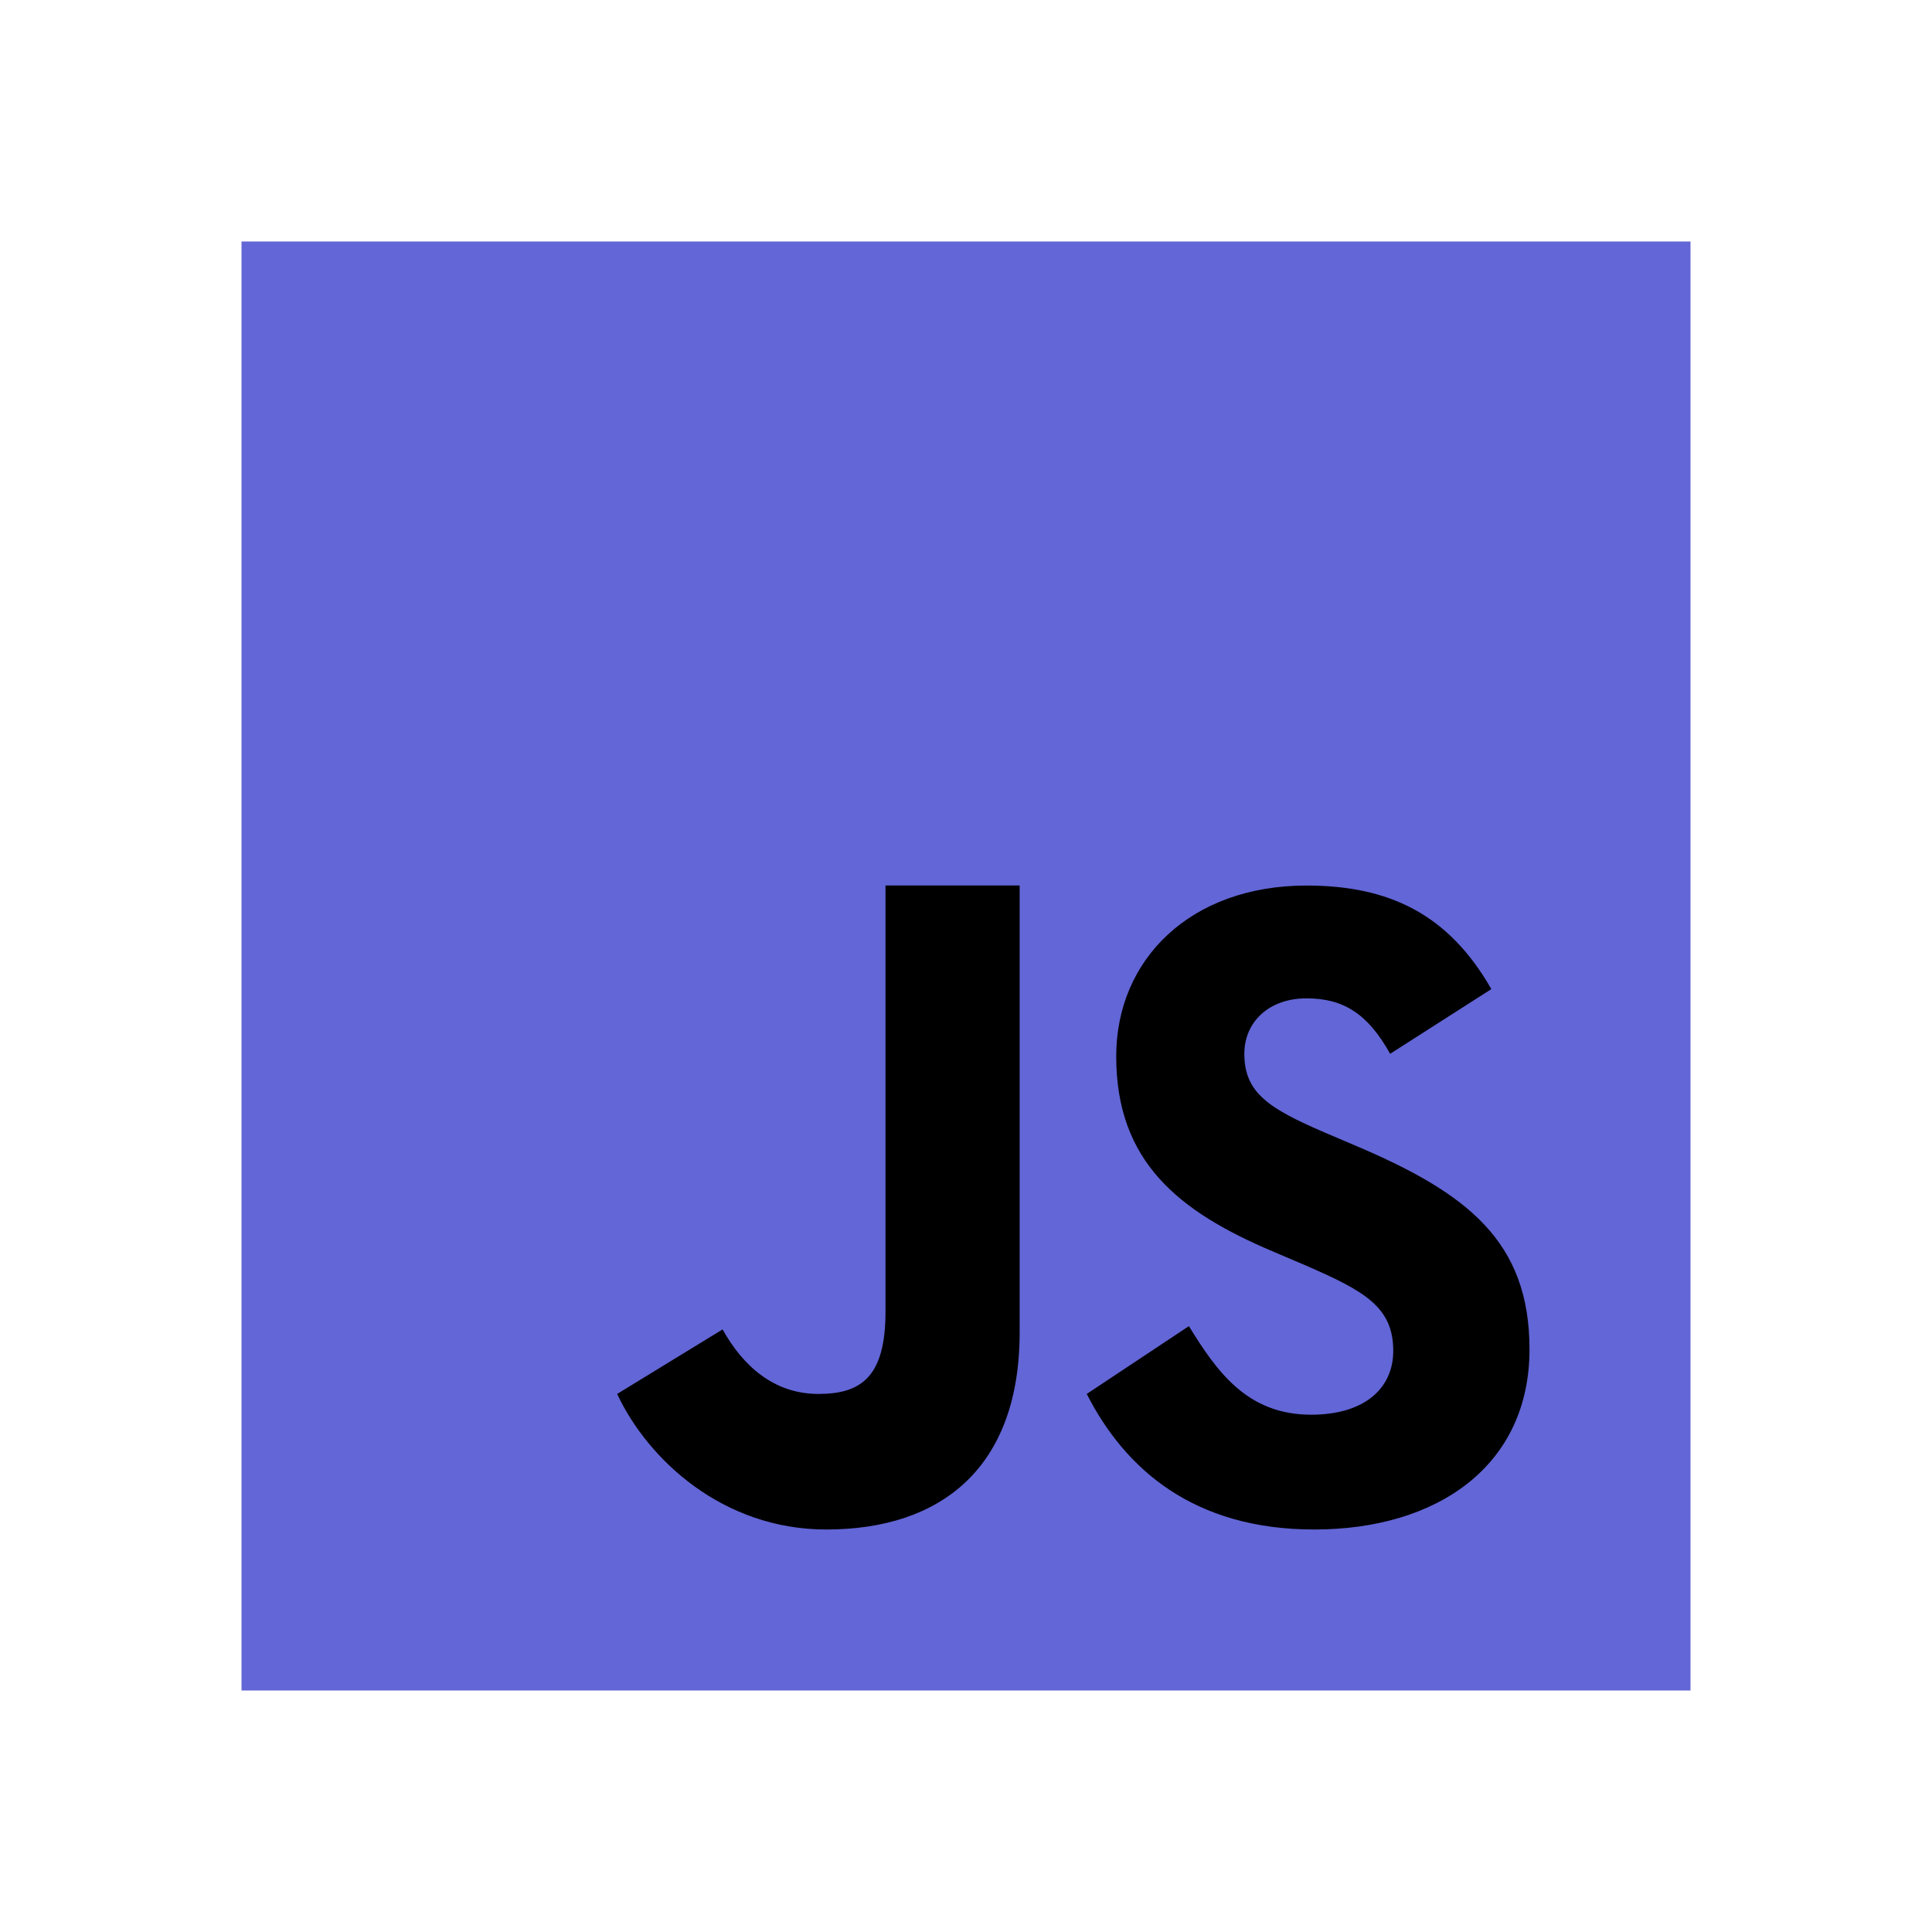
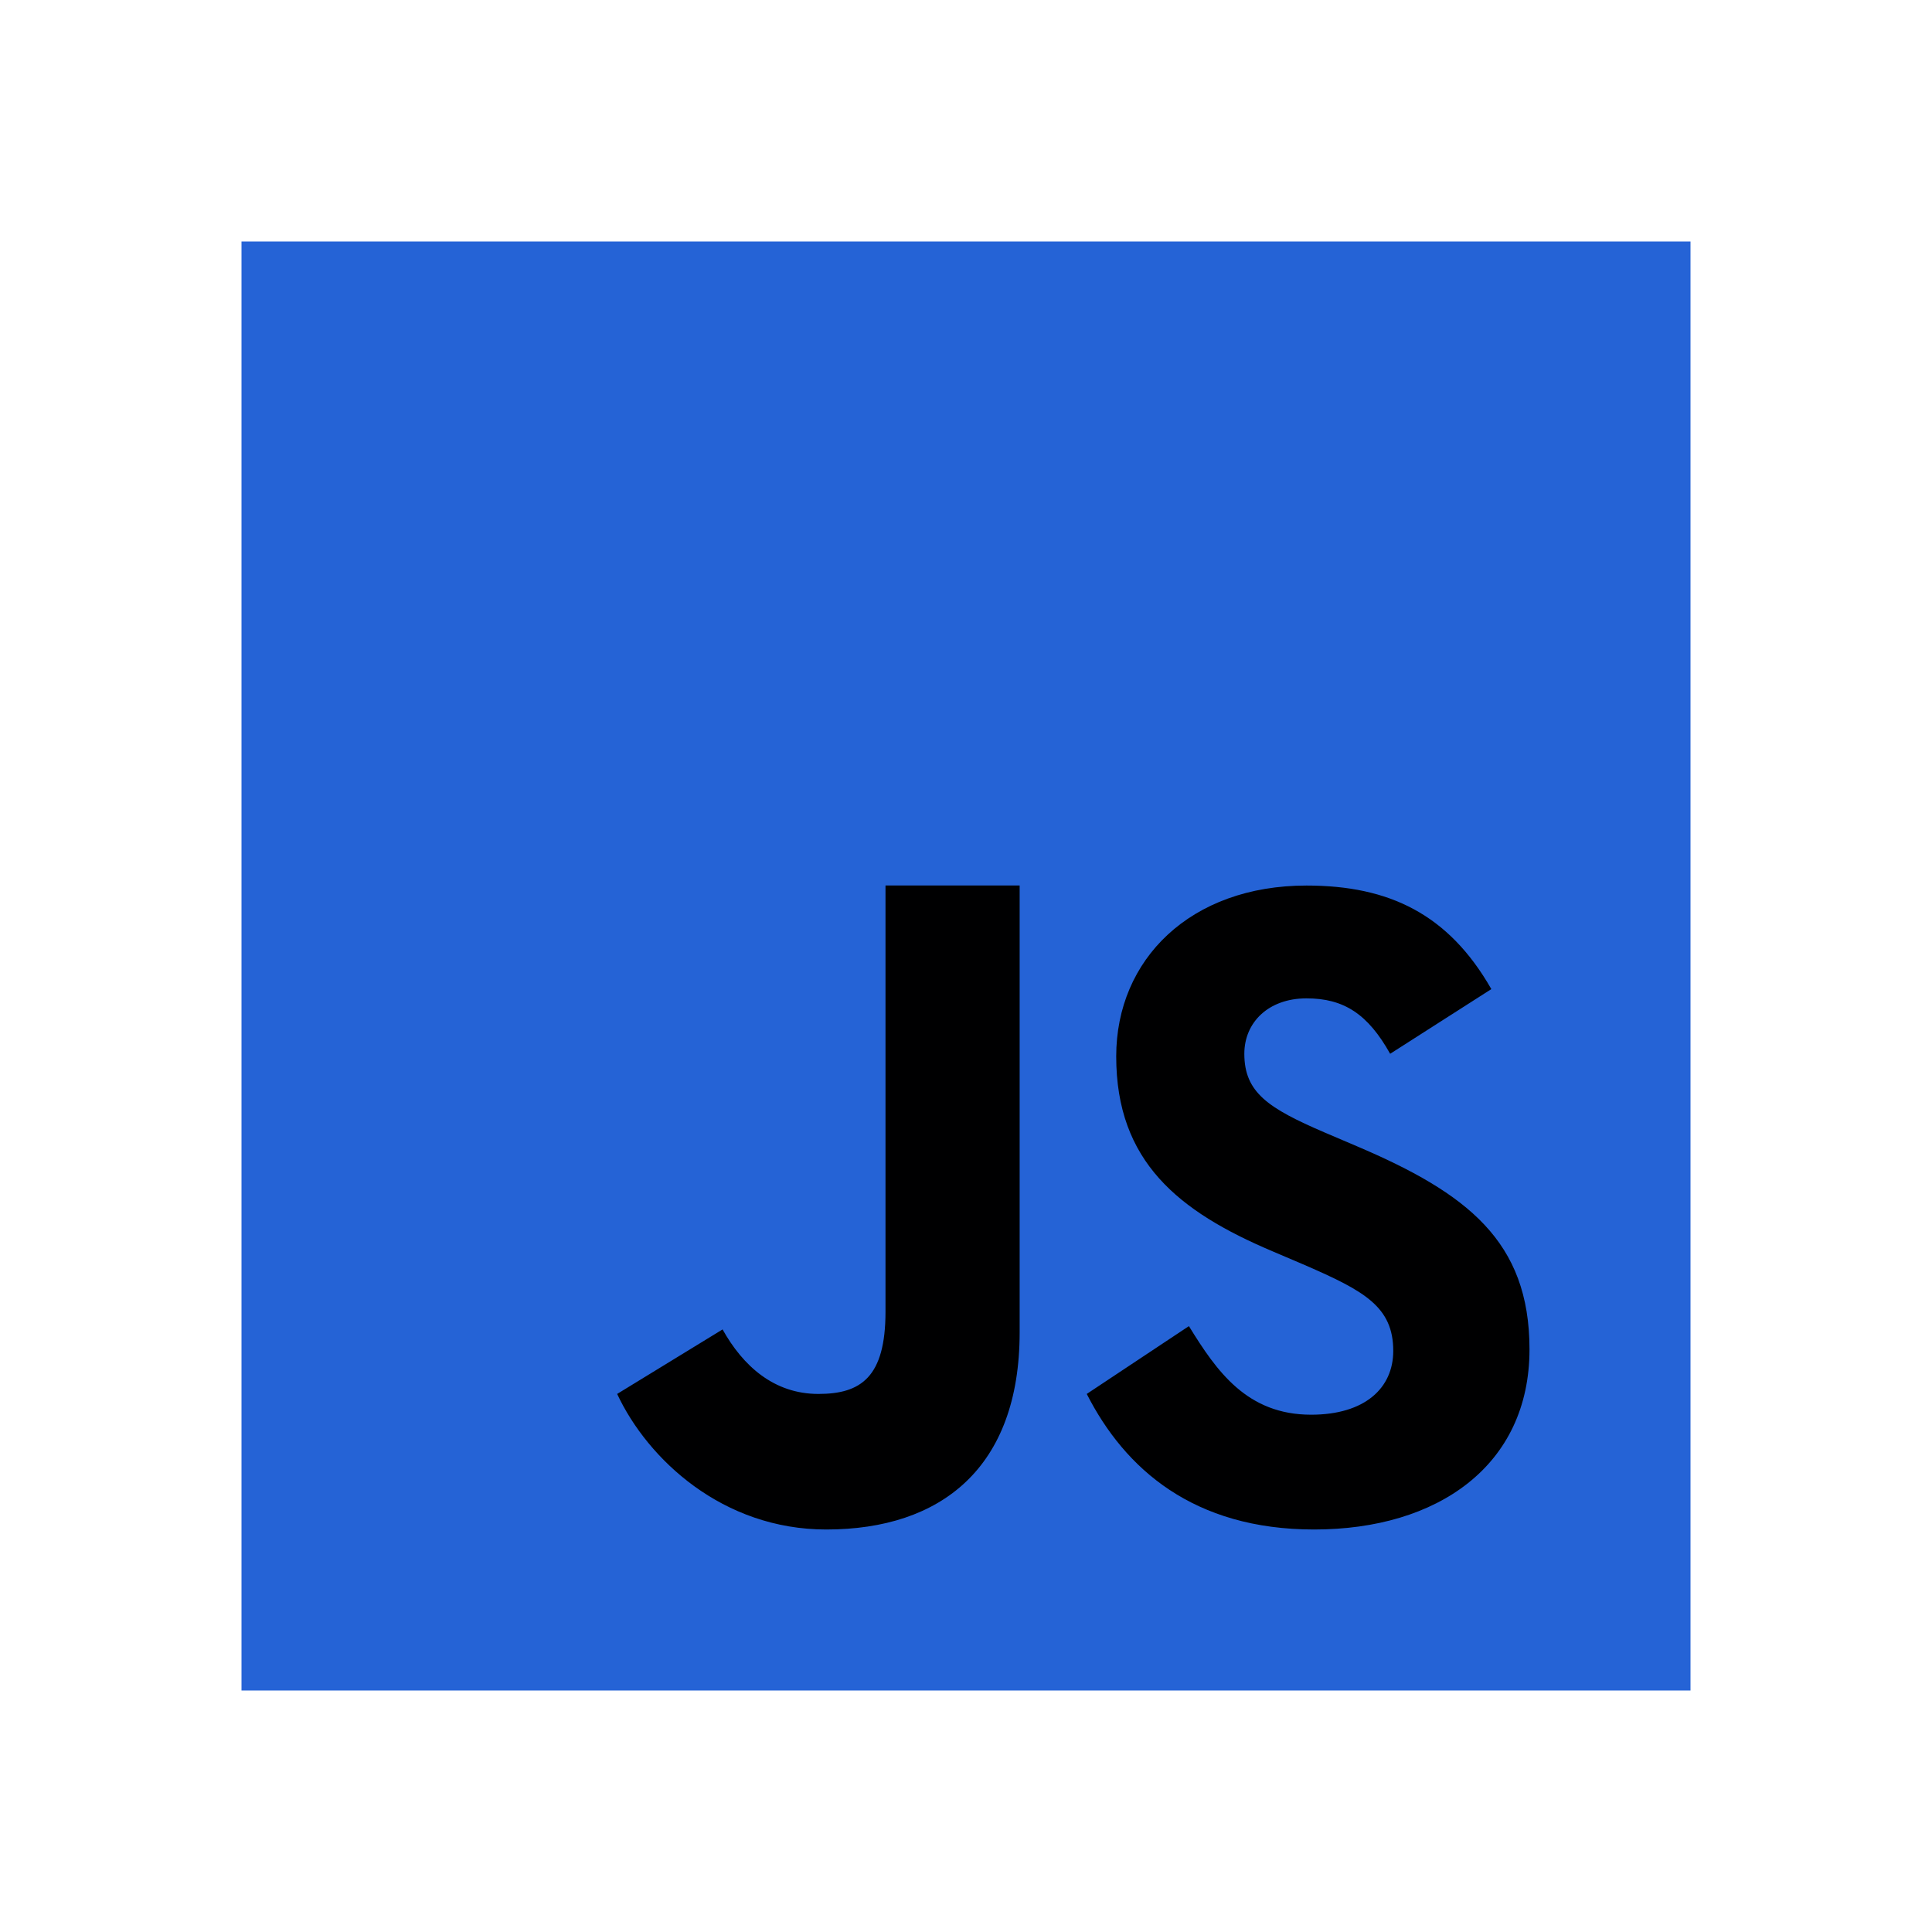
<svg xmlns="http://www.w3.org/2000/svg" xmlns:xlink="http://www.w3.org/1999/xlink" viewBox="0 0 48 48" width="96px" height="96px" version="1.1" id="svg23270">
  <defs id="defs23274">
    <linearGradient id="linearGradient23783">
-       <stop style="stop-color:#6366d6;stop-opacity:1;" offset="1" id="stop23779" />
-       <stop style="stop-color:#818cf8;stop-opacity:0;" offset="1" id="stop23781" />
+       <stop style="stop-color:#2563d6;stop-opacity:1;" offset="1" id="stop23779" />
+       <stop style="stop-color:#3b82f8;stop-opacity:0;" offset="1" id="stop23781" />
    </linearGradient>
    <linearGradient xlink:href="#linearGradient23783" id="linearGradient23785" x1="6" y1="24" x2="42" y2="24" gradientUnits="userSpaceOnUse" />
  </defs>
  <path fill="#ffd600" d="M6,42V6h36v36H6z" id="path23266" style="fill-opacity:1;fill:url(#linearGradient23785)" />
  <path fill="#000001" d="M29.538 32.947c.692 1.124 1.444 2.201 3.037 2.201 1.338 0 2.04-.665 2.04-1.585 0-1.101-.726-1.492-2.198-2.133l-.807-.344c-2.329-.988-3.878-2.226-3.878-4.841 0-2.41 1.845-4.244 4.728-4.244 2.053 0 3.528.711 4.592 2.573l-2.514 1.607c-.553-.988-1.151-1.377-2.078-1.377-.946 0-1.545.597-1.545 1.377 0 .964.6 1.354 1.985 1.951l.807.344C36.452 29.645 38 30.839 38 33.523 38 36.415 35.716 38 32.65 38c-2.999 0-4.702-1.505-5.65-3.368L29.538 32.947zM17.952 33.029c.506.906 1.275 1.603 2.381 1.603 1.058 0 1.667-.418 1.667-2.043V22h3.333v11.101c0 3.367-1.953 4.899-4.805 4.899-2.577 0-4.437-1.746-5.195-3.368L17.952 33.029z" id="path23268" />
</svg>
